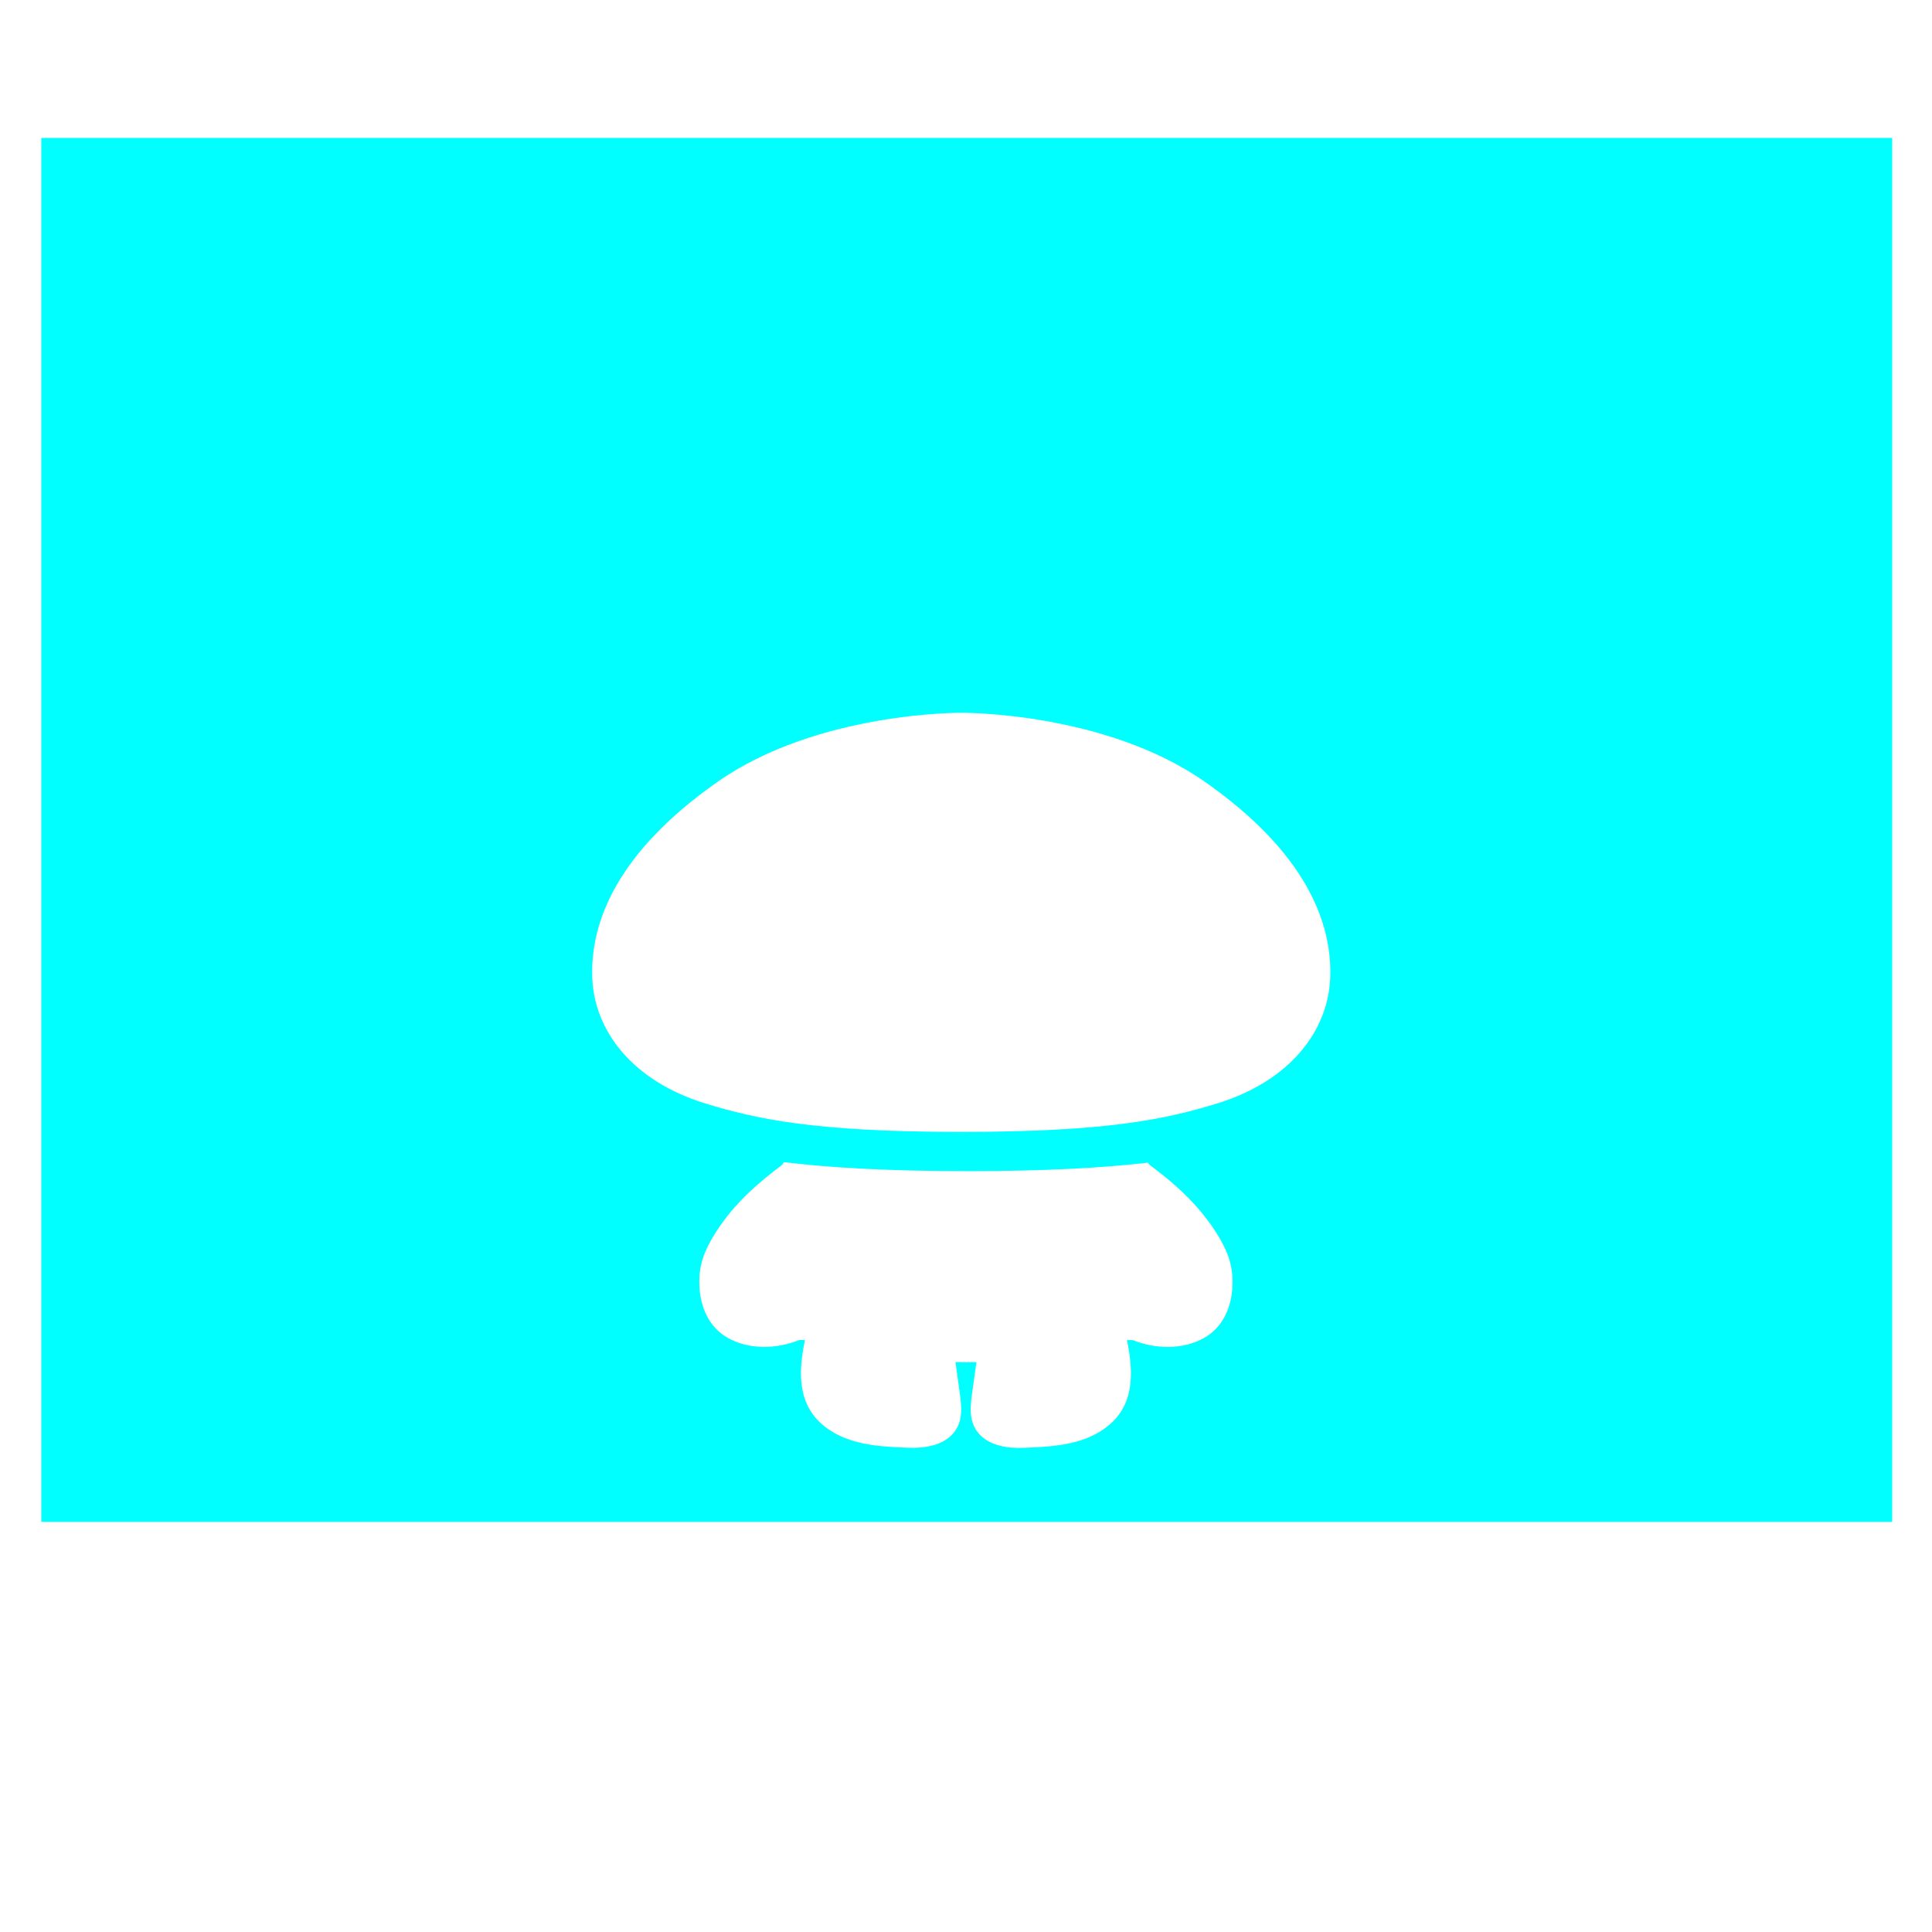
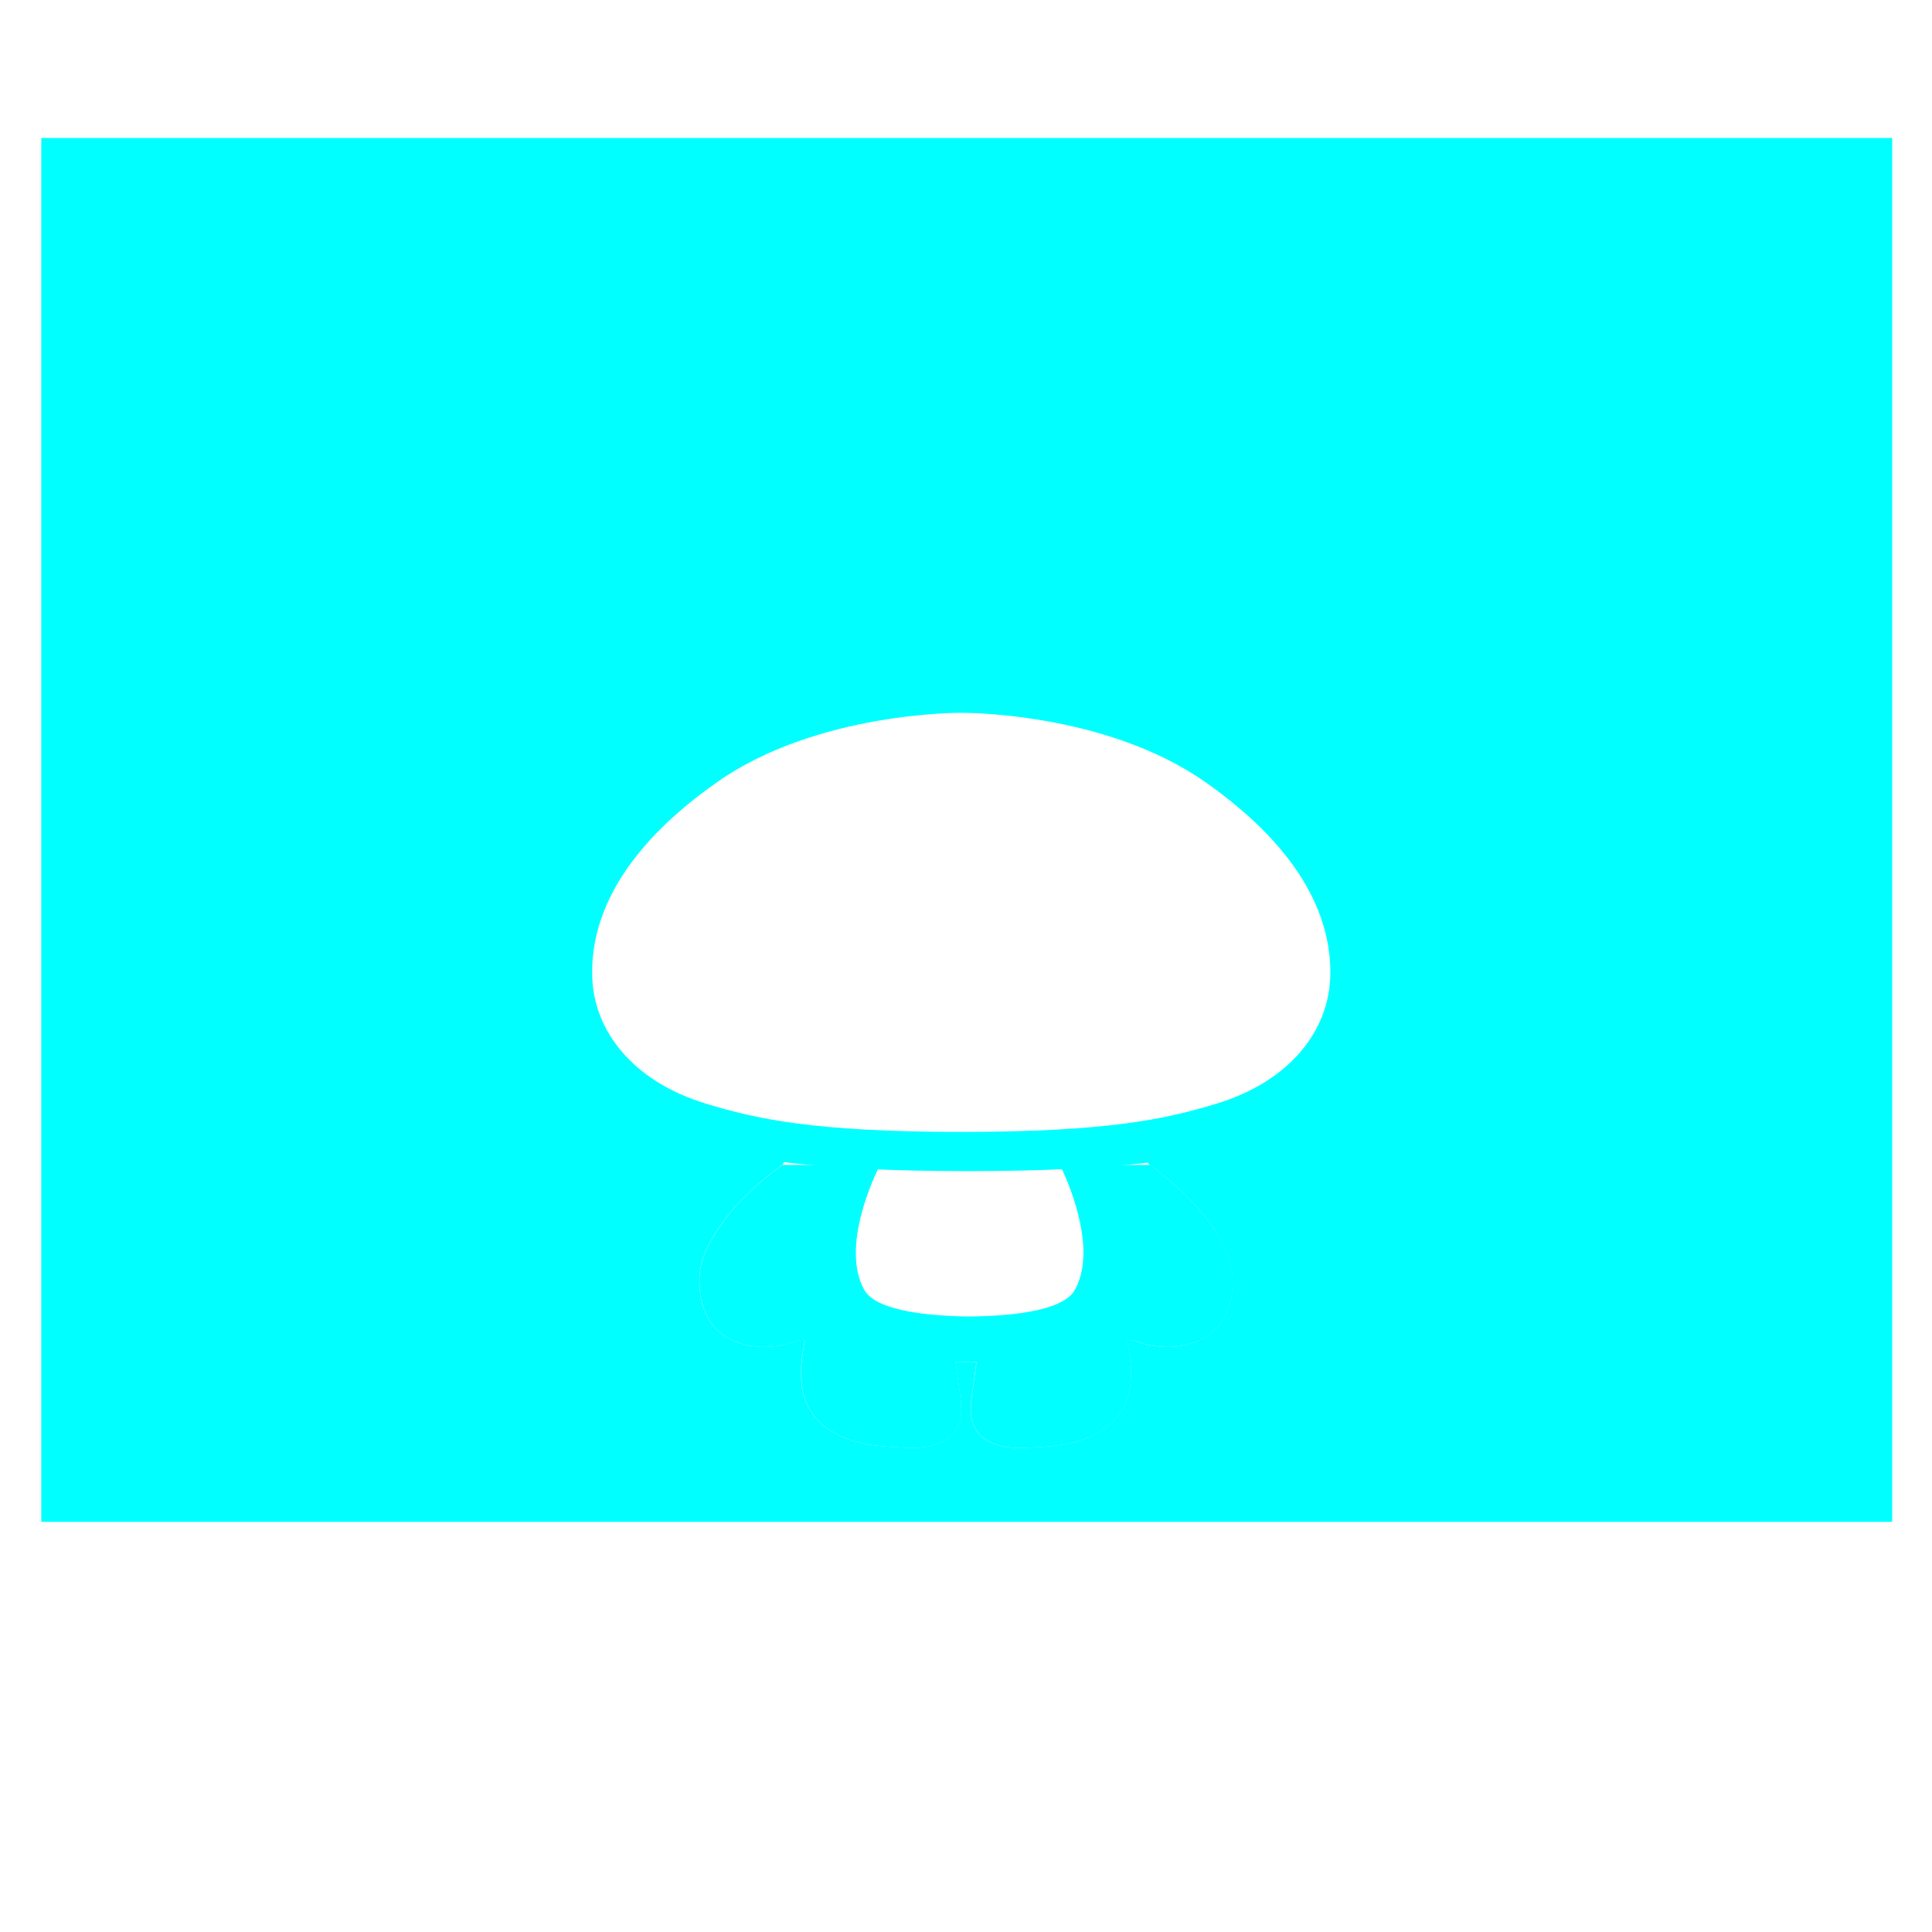
<svg xmlns="http://www.w3.org/2000/svg" id="_몸통" data-name="몸통" viewBox="0 0 512 512">
  <path d="M10.94,36.57v366.73h490.51V36.57H10.94ZM326.59,341.33c-.31,4.87-2.31,10.32-7.5,13.24-5.66,3.19-12.93,2.97-18.88.57h-1.55c1.32,6.46,1.94,13.35-1.52,18.84-2.53,4.03-6.94,6.63-11.54,7.97-4.6,1.33-9.45,1.54-14.25,1.74-4.34.18-9.23-.55-12.02-3.85-2.55-3.01-2.25-6.78-1.71-10.66.52-3.7.64-4.57,1.15-8.21h.06c-.95,0-1.91.02-2.86.03-.92,0-1.84-.02-2.76-.04.51,3.63.63,4.51,1.14,8.2.54,3.89.85,7.66-1.71,10.66-2.79,3.29-7.68,4.02-12.02,3.85-4.79-.2-9.64-.4-14.25-1.74s-9.01-3.93-11.54-7.97c-3.45-5.49-2.84-12.37-1.52-18.83h-1.55c-5.95,2.4-13.22,2.62-18.88-.57-5.19-2.92-7.19-8.36-7.5-13.24-.33-5.28.76-9.37,4.78-15.47,4.64-7.03,10.76-12.43,17.11-17.14l.5-.73c12.14,1.48,27.4,2.38,48.59,2.38h.15c20.49,0,35.7-.85,47.66-2.24l.5.59c6.35,4.71,12.47,10.11,17.11,17.14,4.03,6.1,5.12,10.18,4.78,15.47ZM352.5,259.45c-.62,13.56-10.43,27.08-30.26,33.08-13.08,3.95-28.27,7.43-67.51,7.44.04,0,.08,0,.12,0h-.23s.08,0,.12,0c-39.24,0-54.43-3.49-67.51-7.44-19.83-6-29.64-19.52-30.26-33.08-.69-15.06,6.67-33.64,33.09-52.19,26.66-18.72,64.68-18.36,64.68-18.36,0,0,38.02-.36,64.68,18.36,26.42,18.55,33.78,37.13,33.09,52.19Z" fill="aqua" />
+   <path d="M321.81,325.86c-4.64-7.03-10.76-12.43-17.11-17.14h-97.39c-6.35,4.71-12.47,10.11-17.11,17.14-4.03,6.1-5.12,10.18-4.78,15.47.31,4.87,2.31,10.32,7.5,13.24,5.66,3.19,12.93,2.97,18.88.57h1.55c-1.32,6.46-1.93,13.33,1.52,18.83,2.53,4.03,6.94,6.63,11.54,7.97s9.45,1.54,14.25,1.74c4.34.18,9.23-.55,12.02-3.85,2.55-3.01,2.25-6.78,1.71-10.66-.52-3.69-.64-4.57-1.14-8.2.92.02,1.84.03,2.76.04.96-.01,1.91-.03,2.86-.05h-.06c-.51,3.65-.63,4.52-1.15,8.22-.54,3.89-.85,7.66,1.71,10.66,2.79,3.29,7.68,4.02,12.02,3.85,4.79-.2,9.64-.4,14.25-1.74,4.6-1.33,9.01-3.93,11.54-7.97,3.45-5.5,2.84-12.38,1.52-18.84h1.55c5.95,2.4,13.22,2.62,18.88-.57,5.19-2.92,7.19-8.36,7.5-13.24.33-5.28-.76-9.37-4.78-15.47ZM284.87,341.81c-2.96,5.32-15.31,6.92-27.92,7.08-.59,0-1.17-.02-1.76-.03-11.72-.29-23.33-1.98-26.16-7.05-6.4-11.49,2.93-30.6,4.03-32.77l47.87-.2s10.73,20.78,3.93,32.98Z" fill="aqua" />
</svg>
